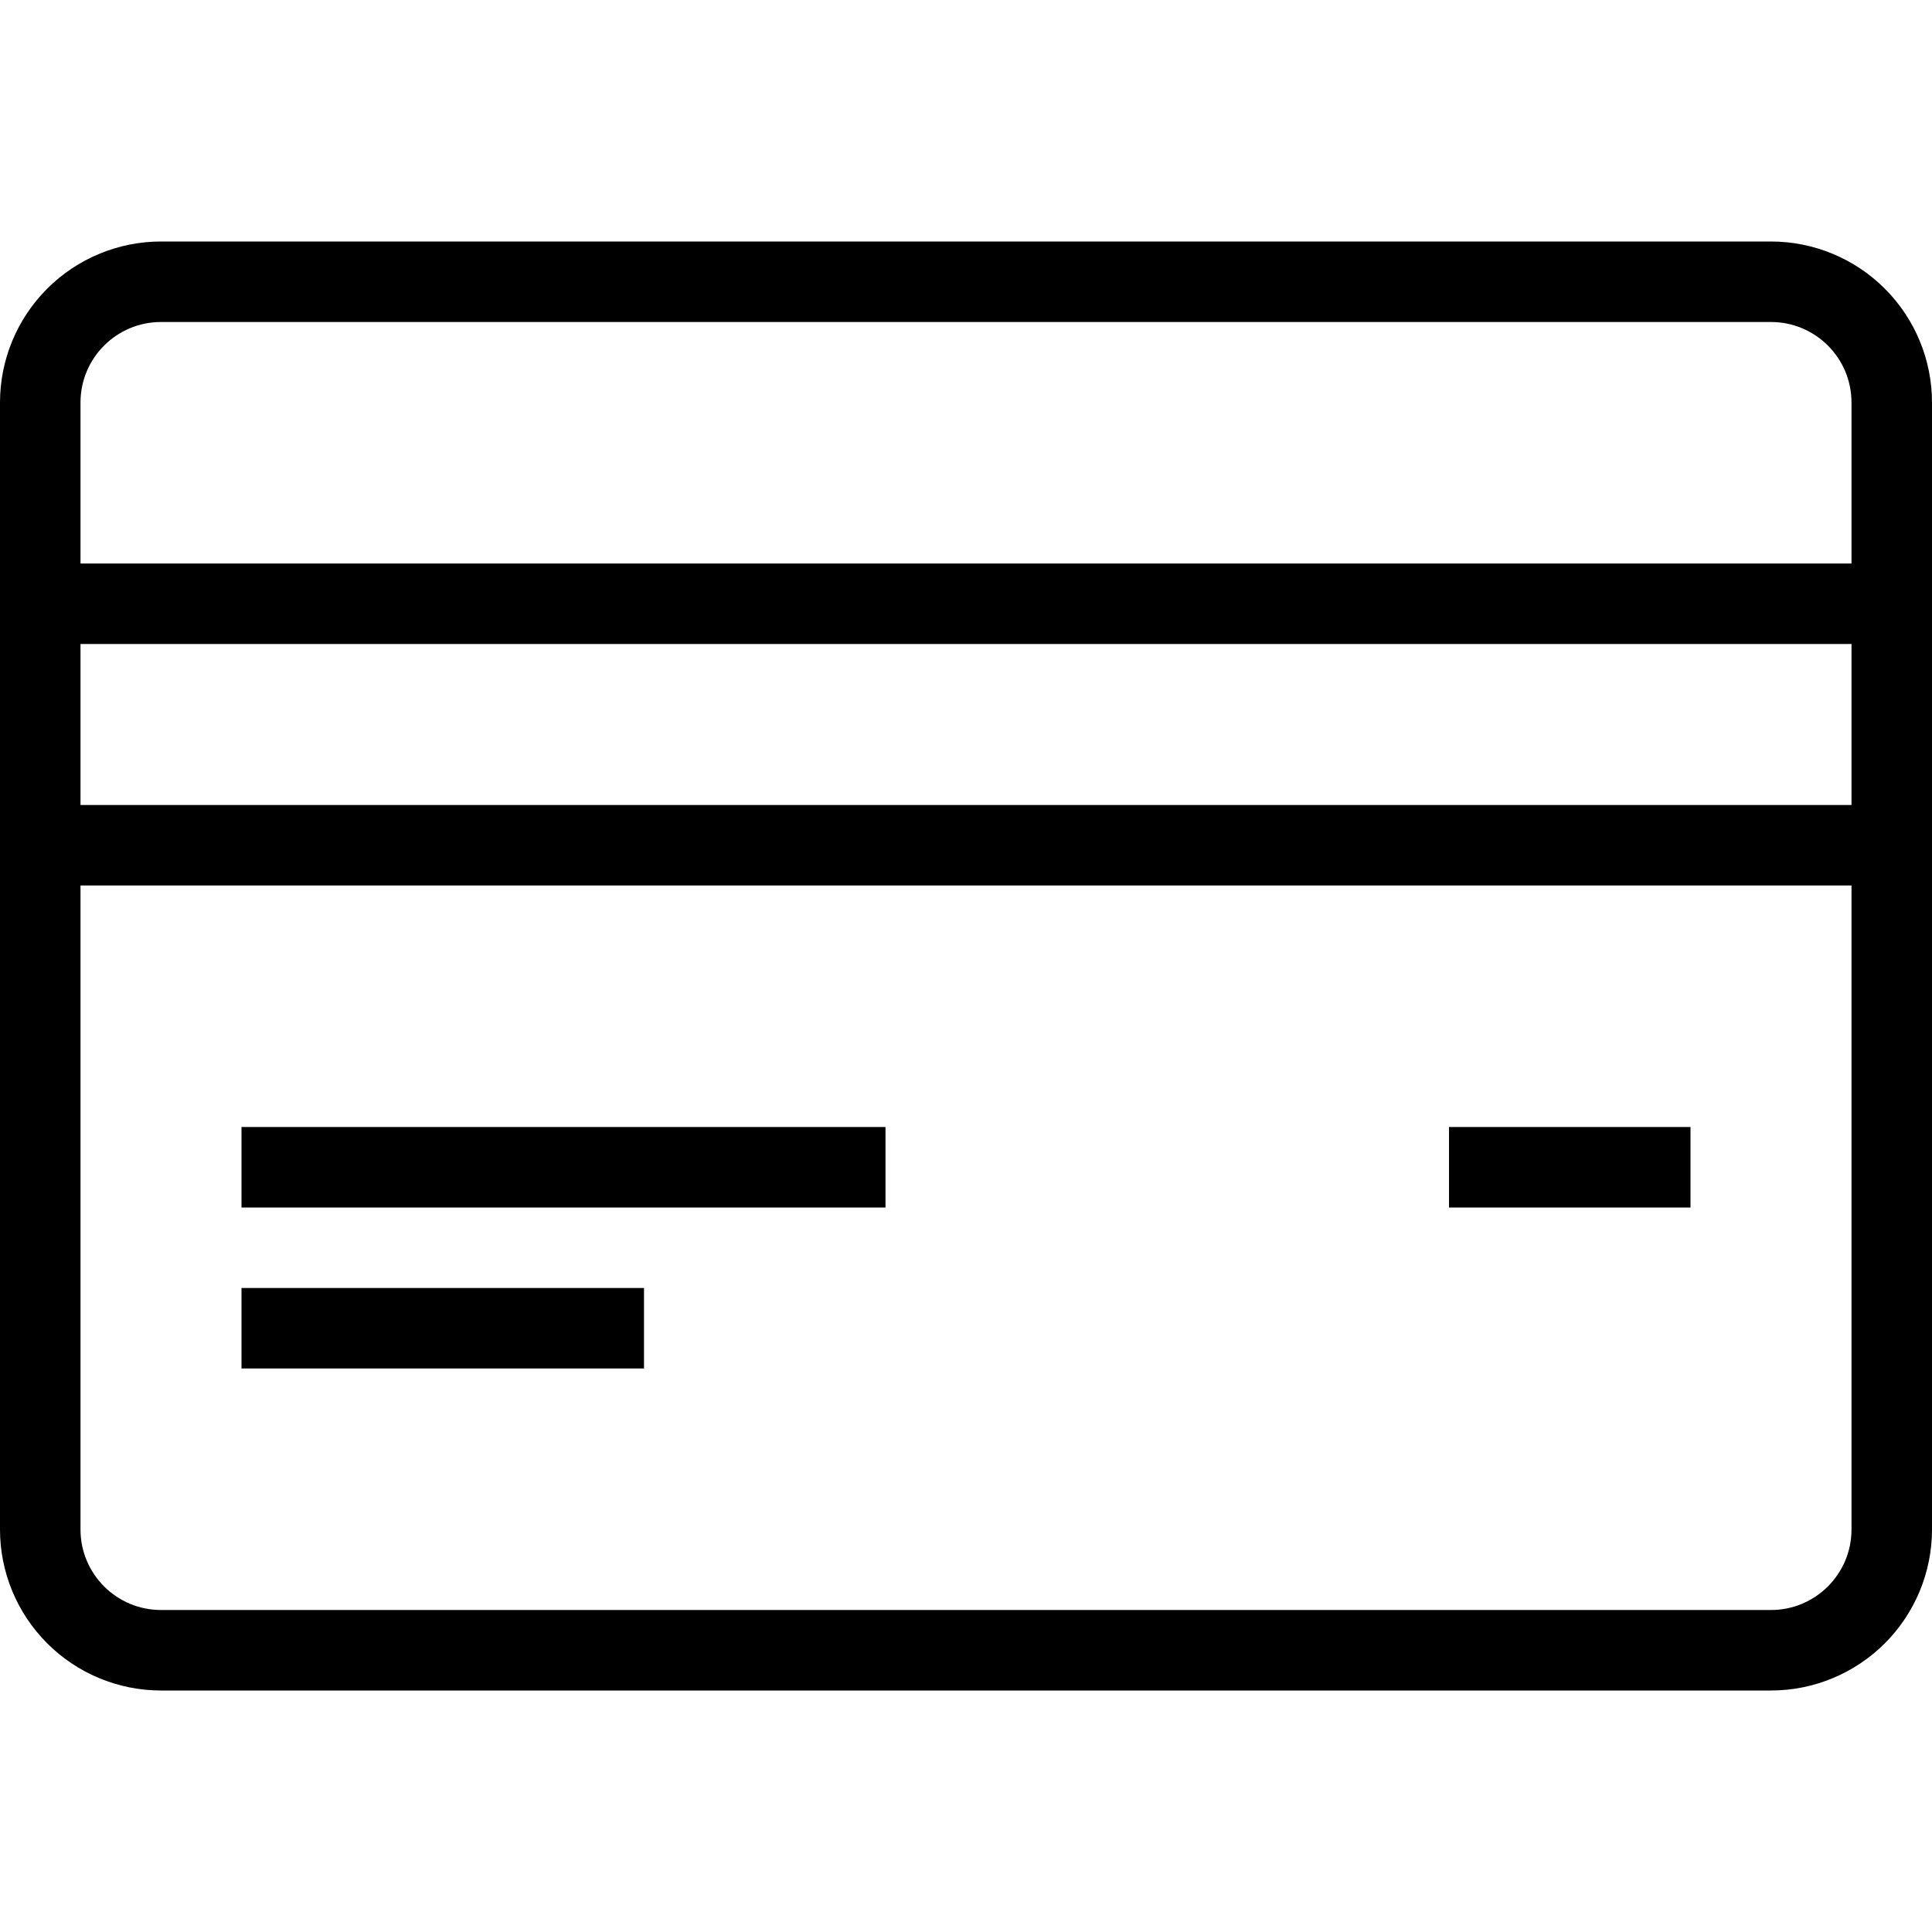
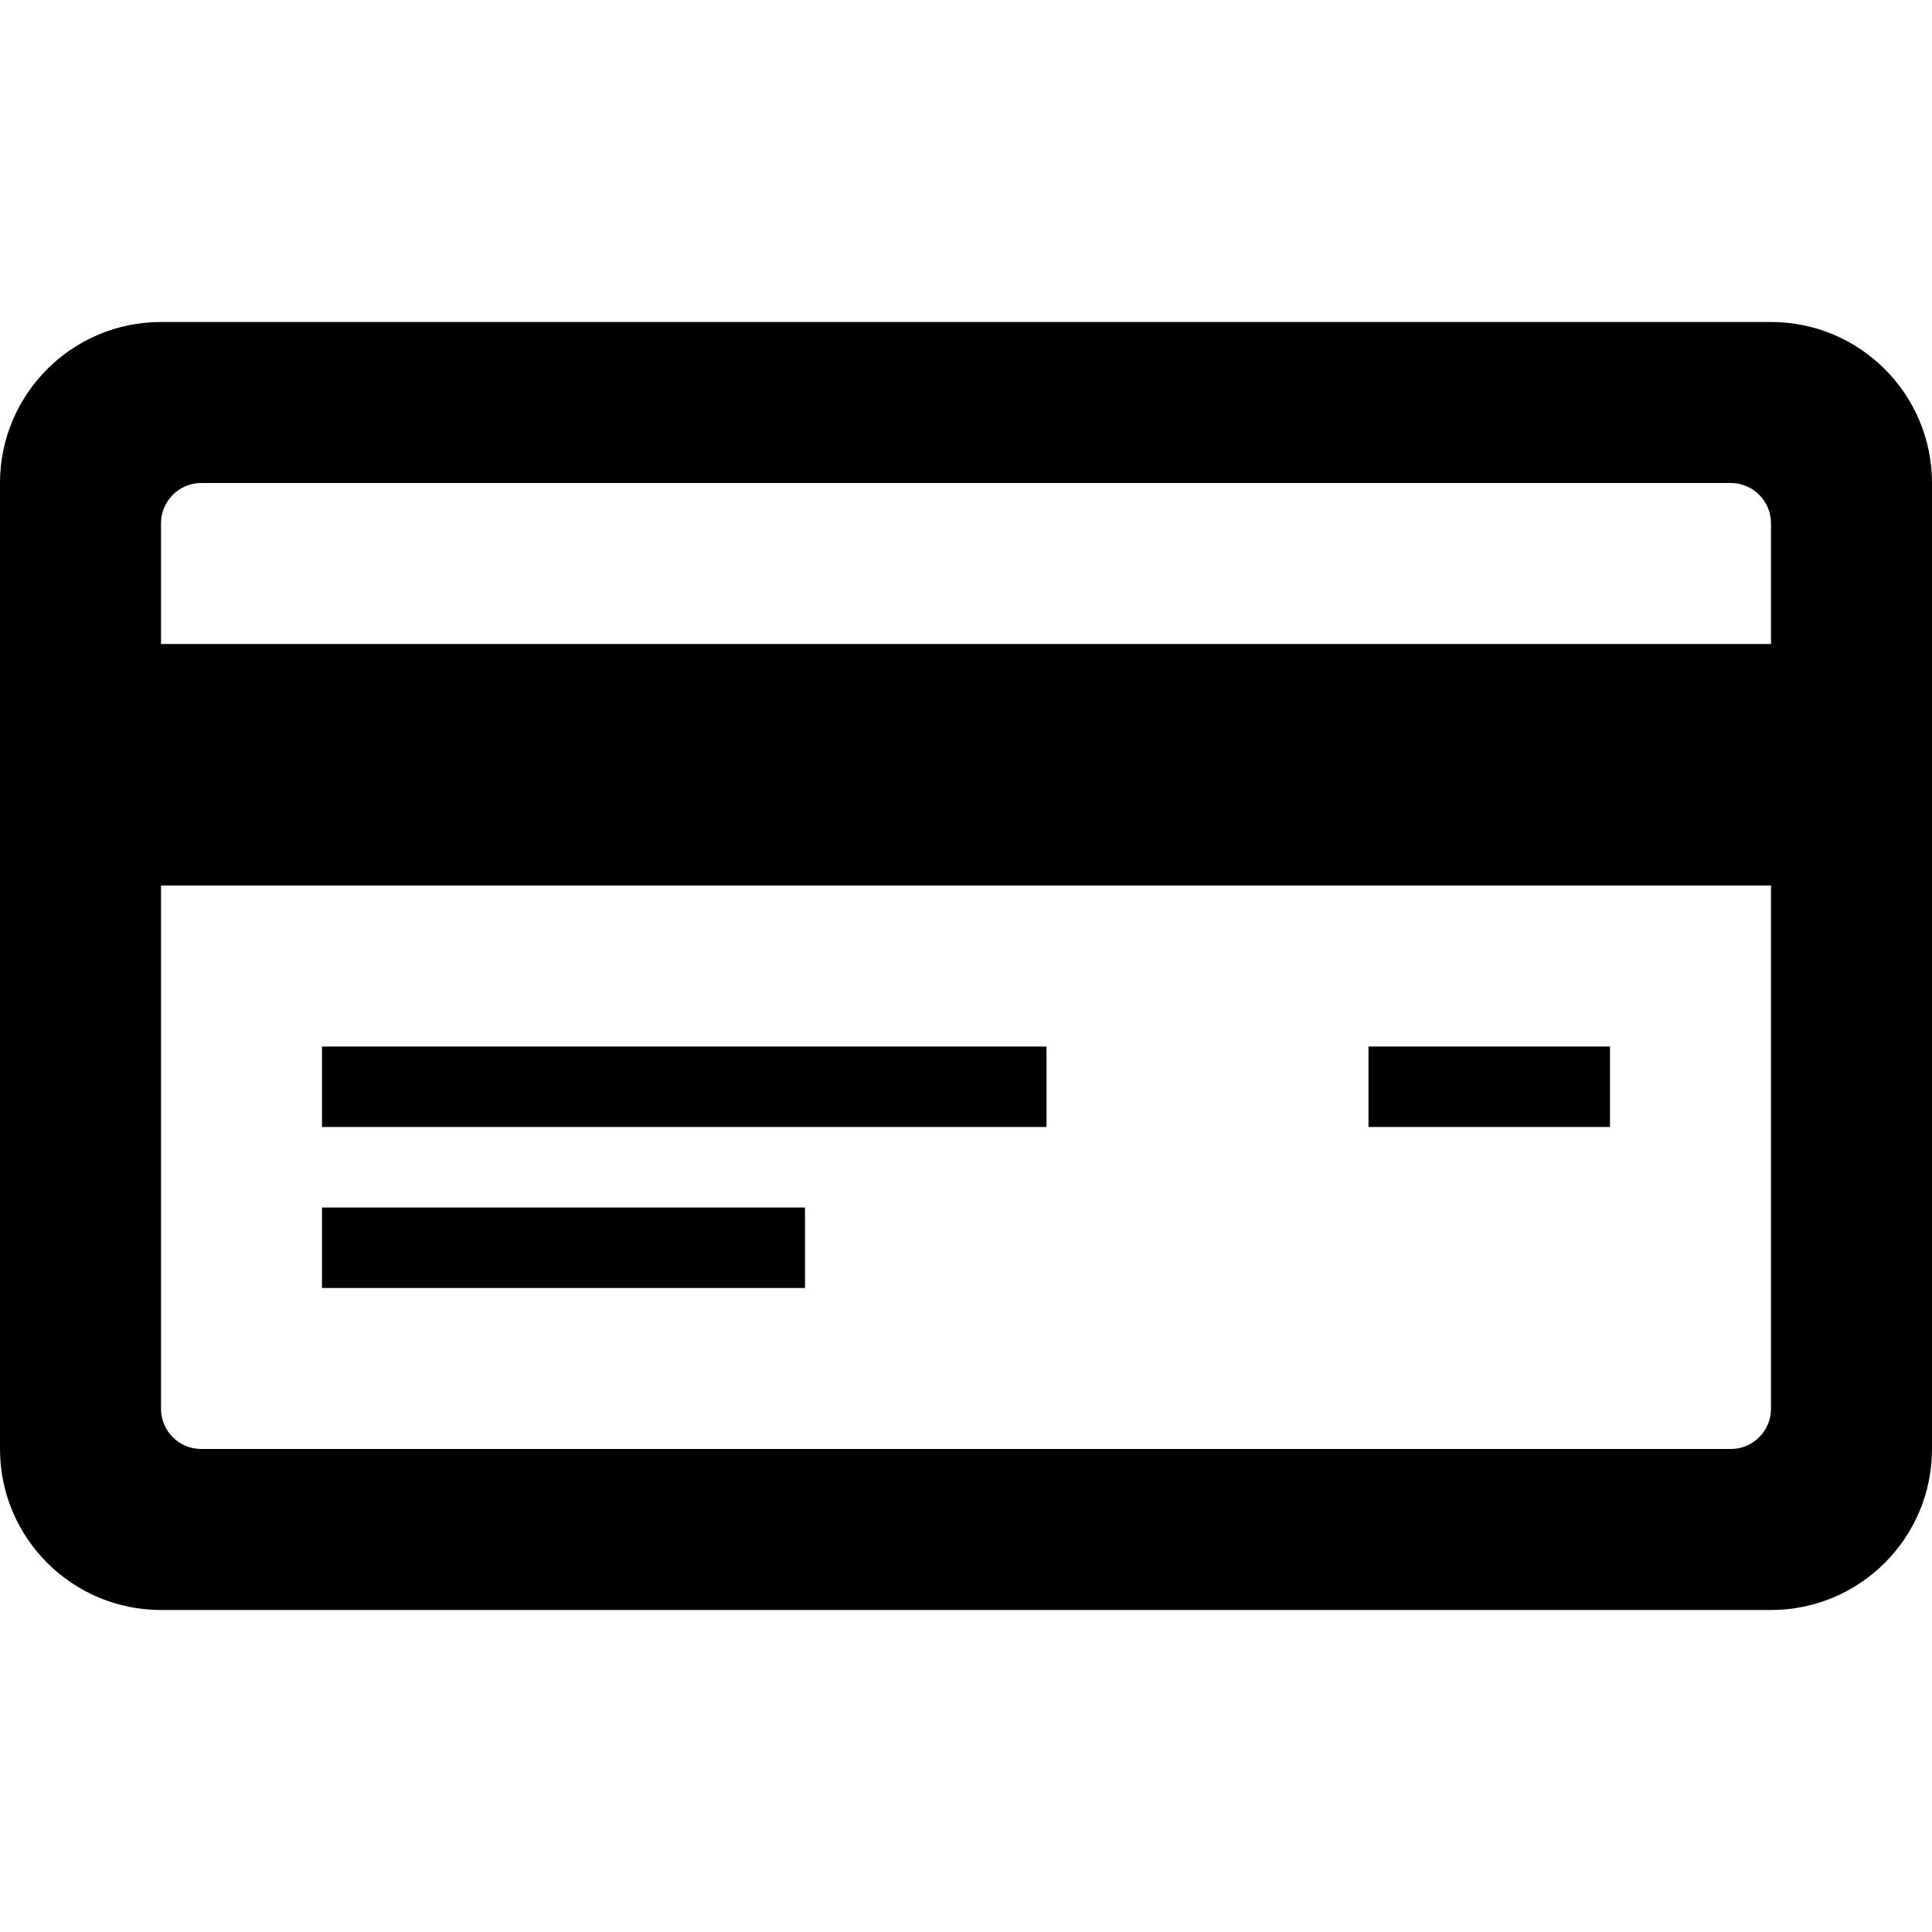
<svg xmlns="http://www.w3.org/2000/svg" version="1.1" id="icon-credit-card" viewBox="0 0 24 24">
-   <path fill-rule="evenodd" clip-rule="evenodd" d="M22 3c.53 0 1.039.211 1.414.586s.586.884.586 1.414v14c0 .53-.211 1.039-.586 1.414s-.884.586-1.414.586h-20c-.53 0-1.039-.211-1.414-.586s-.586-.884-.586-1.414v-14c0-.53.211-1.039.586-1.414s.884-.586 1.414-.586h20zm1 8h-22v8c0 .552.448 1 1 1h20c.552 0 1-.448 1-1v-8zm-15 5v1h-5v-1h5zm13-2v1h-3v-1h3zm-10 0v1h-8v-1h8zm-10-6v2h22v-2h-22zm22-1v-2c0-.552-.448-1-1-1h-20c-.552 0-1 .448-1 1v2h22z" />
+   <path d="M22 4h-20c-1.104 0-2 .896-2 2v12c0 1.104.896 2 2 2h20c1.104 0 2-.896 2-2v-12c0-1.104-.896-2-2-2zm0 13.5c0 .276-.224.5-.5.5h-19c-.276 0-.5-.224-.5-.5v-6.5h20v6.5zm0-9.5h-20v-1.5c0-.276.224-.5.5-.5h19c.276 0 .5.224.5.5v1.5zm-9 6h-9v-1h9v1zm-3 2h-6v-1h6v1zm10-2h-3v-1h3v1z" />
</svg>
